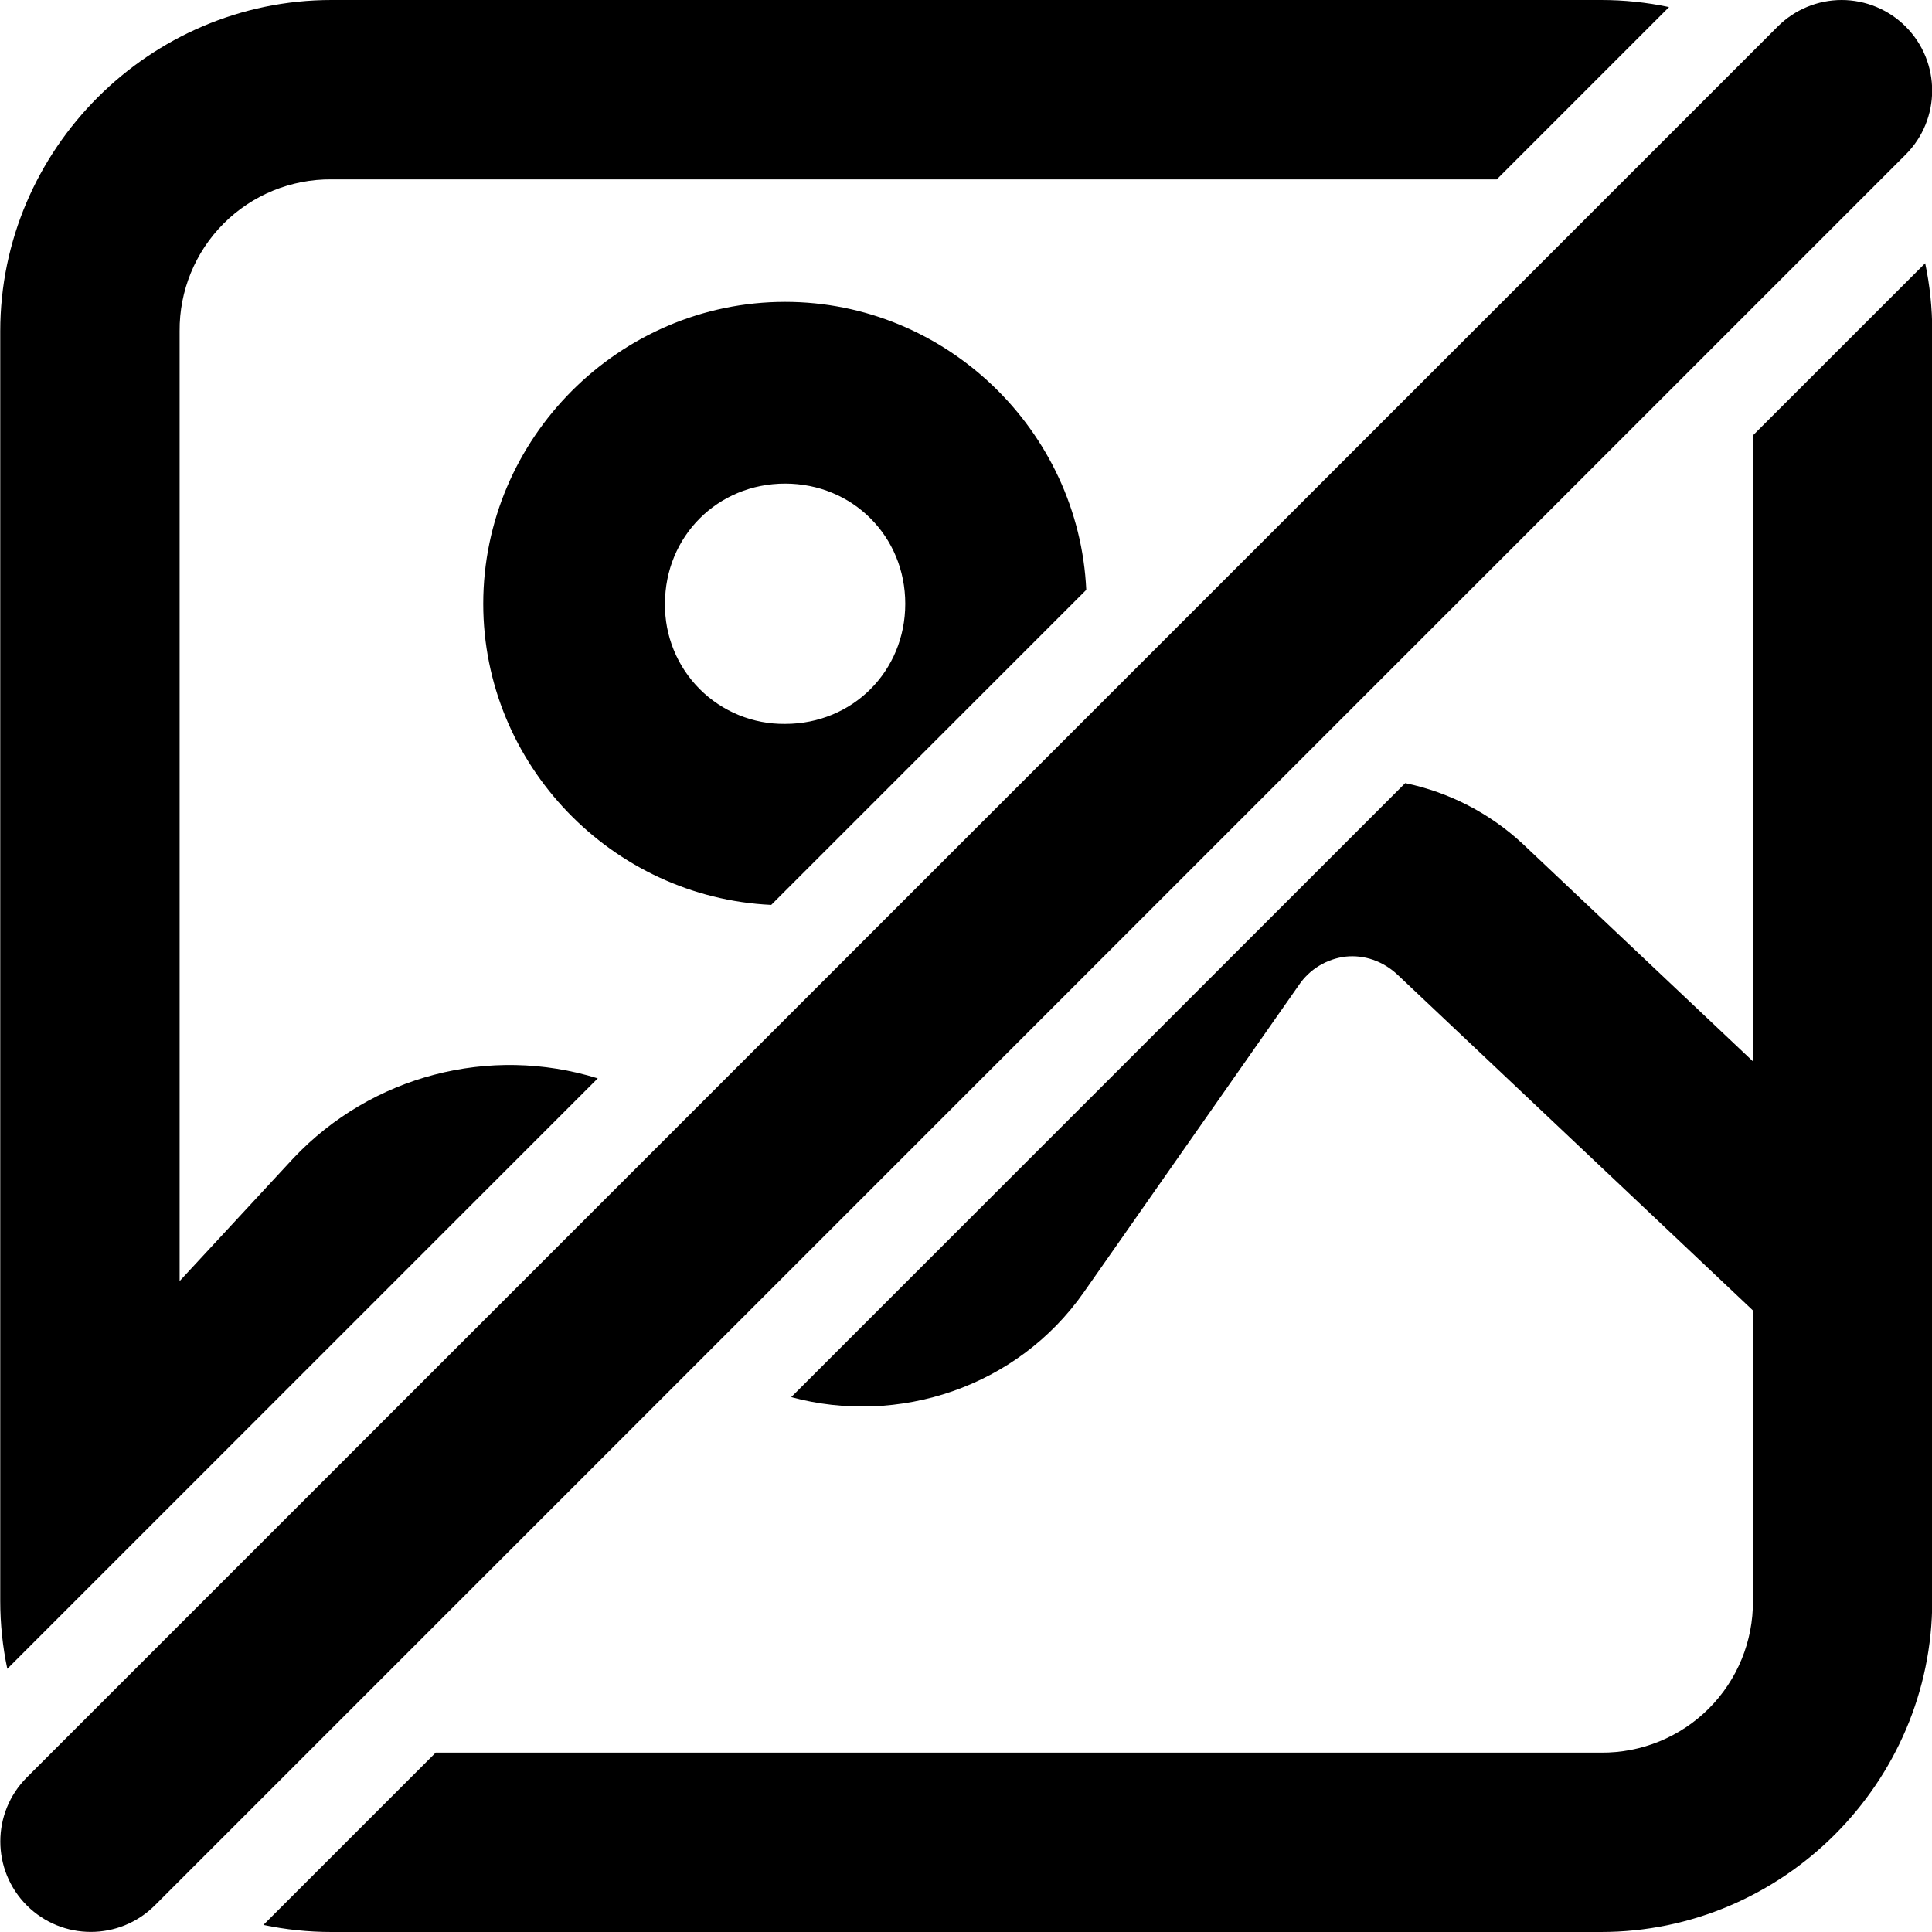
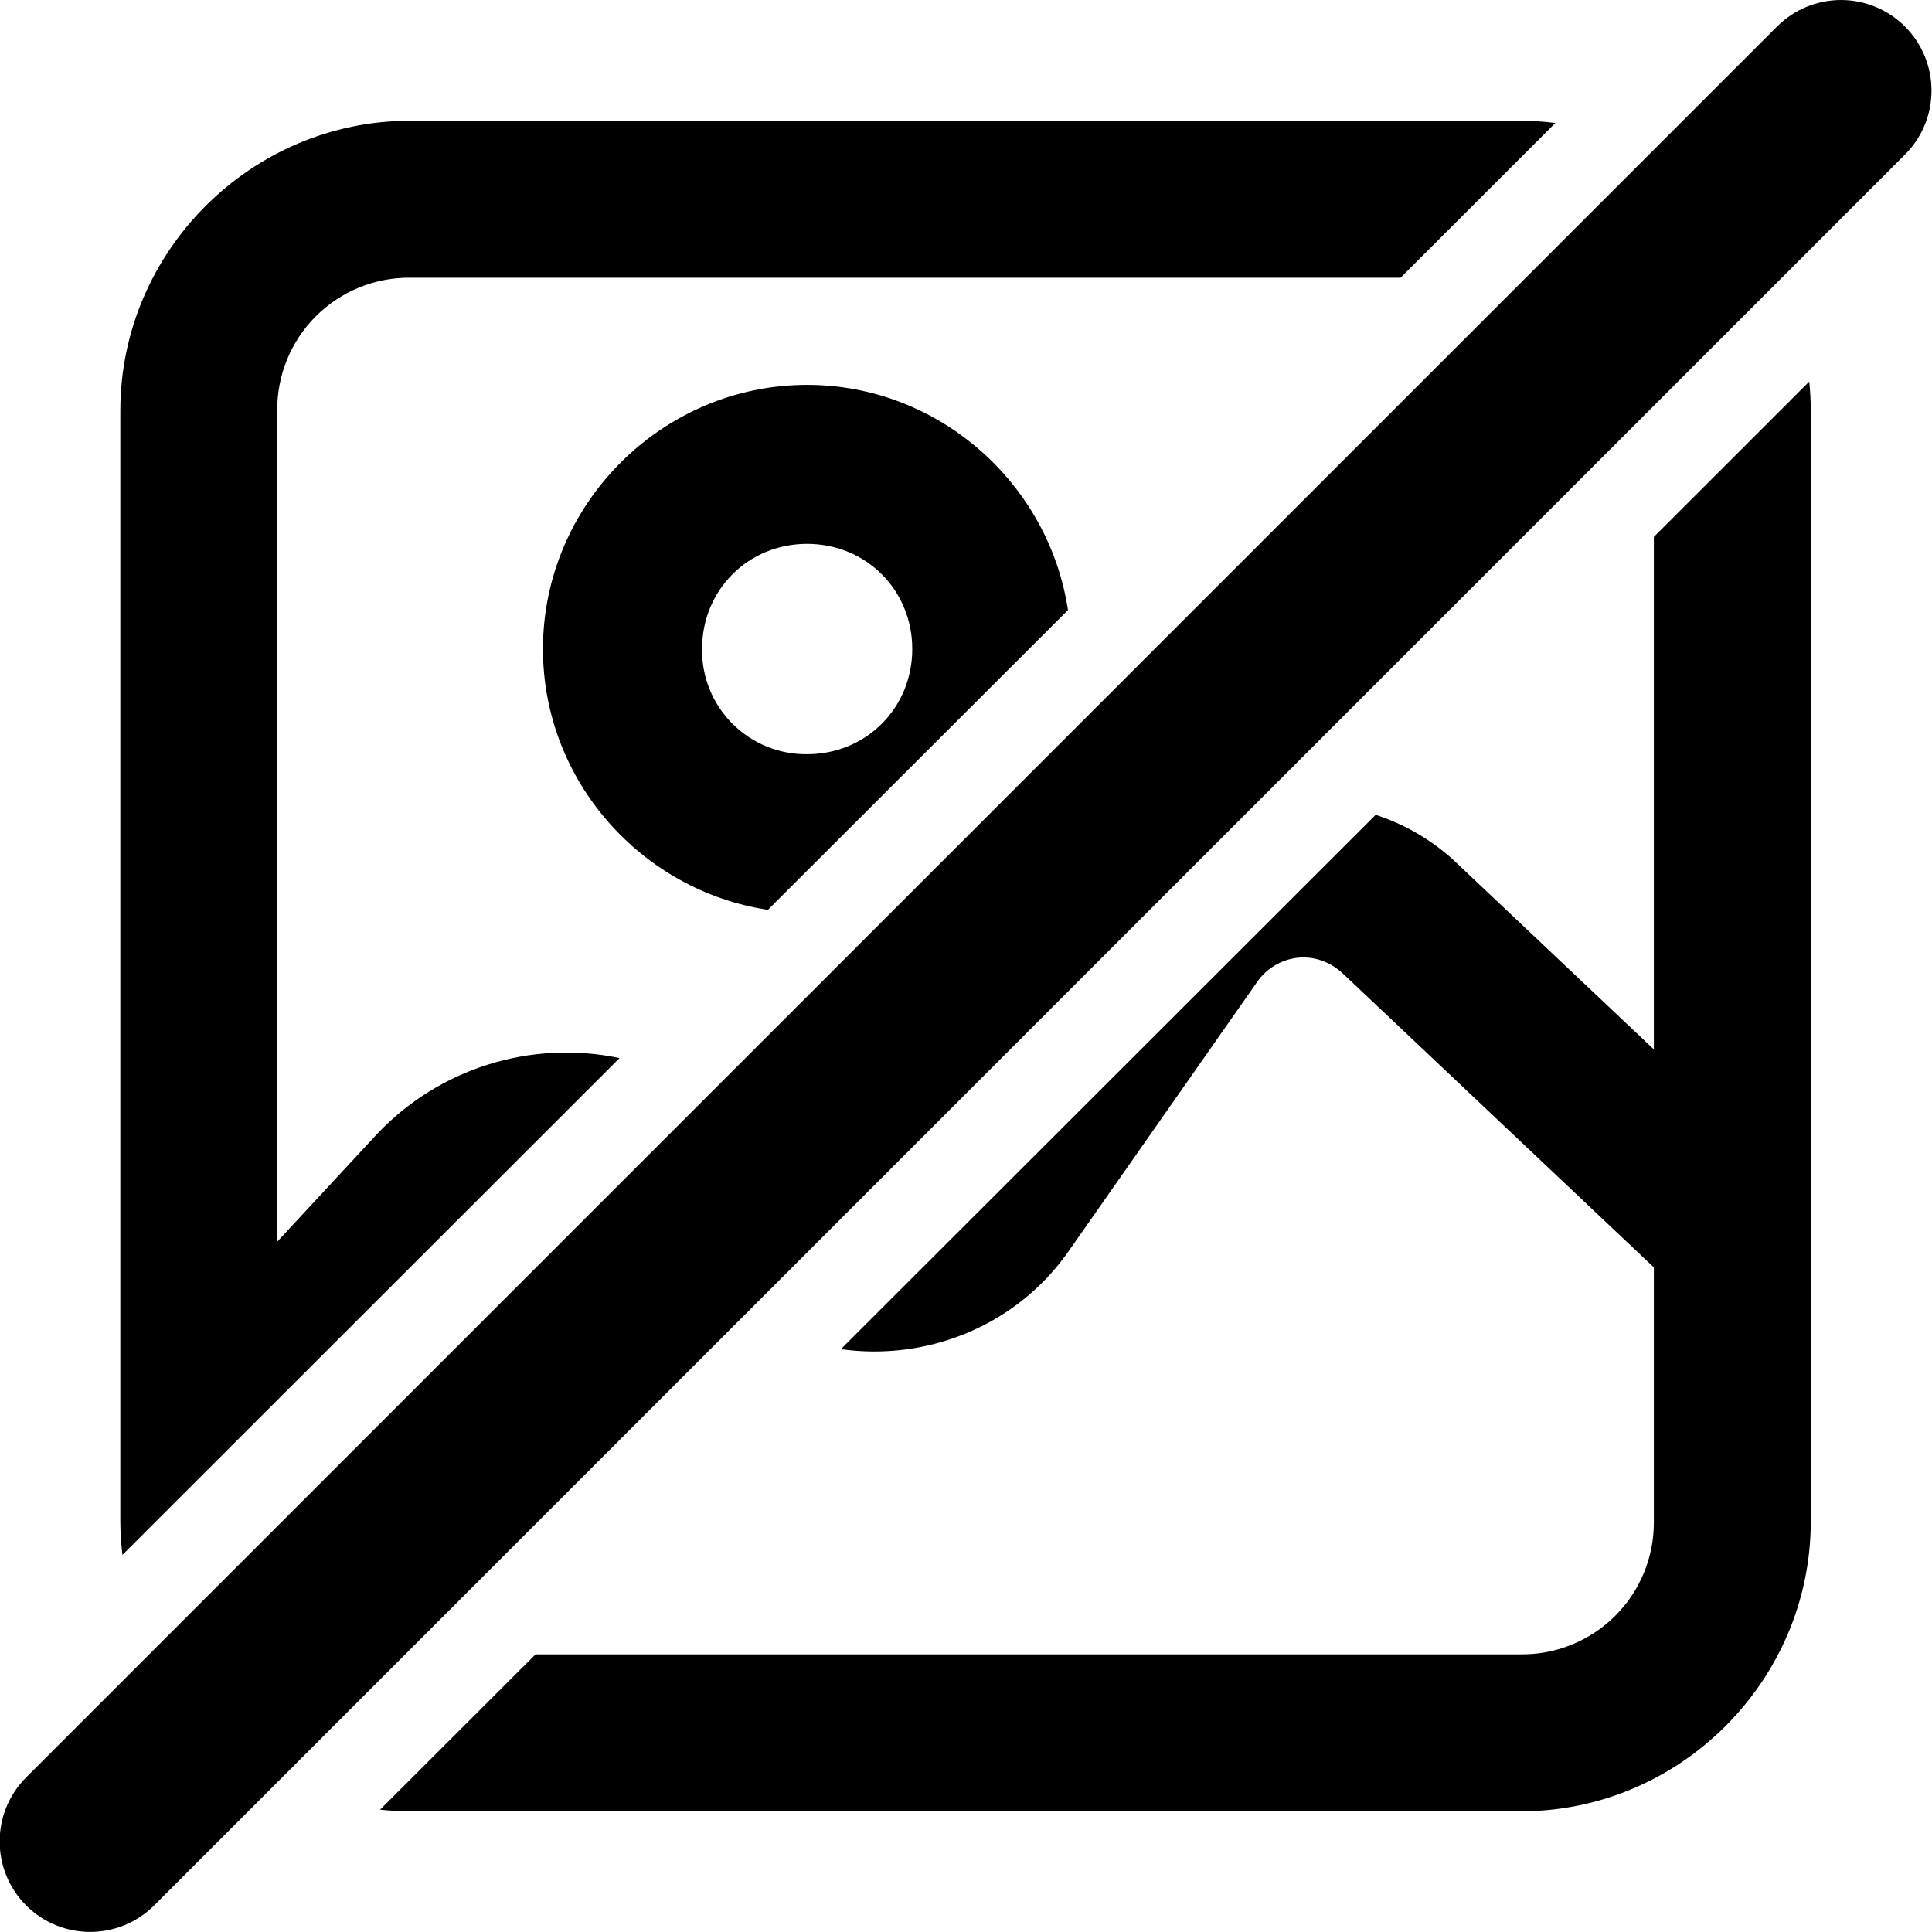
<svg xmlns="http://www.w3.org/2000/svg" xml:space="preserve" viewBox="0 0 32 32">
-   <path d="M30.504 0a1.5 1.5 0 0 0-1.06.44l-29 29a1.5 1.5 0 0 0 0 2.12 1.5 1.5 0 0 0 2.12 0l29-29a1.5 1.5 0 0 0 0-2.12 1.5 1.5 0 0 0-1.06-.44ZM5.49 0C2.478 0 .004 2.474.004 5.486v19.565a1.5 1.5 0 0 0 0 .039v1.426c0 .385.04.76.117 1.125l9.78-9.78a4.927 4.927 0 0 0-5.038 1.319l-1.888 2.039V5.486A2.494 2.494 0 0 1 5.49 2.971h19.301L27.645.117A5.441 5.441 0 0 0 26.518 0Zm26.397 4.36-2.854 2.853v10.365l-3.818-3.607a4.074 4.074 0 0 0-1.94-1l-10.17 10.17c1.77.478 3.743-.159 4.848-1.739l3.559-5.084a1.09 1.09 0 0 1 .781-.474c.297-.03.61.068.861.306l5.88 5.555v4.809a2.494 2.494 0 0 1-2.516 2.515H7.217l-2.854 2.854c.364.077.742.117 1.127.117h21.028c3.012 0 5.486-2.474 5.486-5.486V5.486c0-.385-.04-.763-.117-1.127zM13.004 5c-2.743 0-5 2.256-5 5 0 2.666 2.133 4.865 4.77 4.988l5.218-5.218C17.87 7.132 15.67 5 13.004 5Zm0 3.01c1.118 0 1.99.873 1.99 1.99s-.872 1.99-1.99 1.99a1.967 1.967 0 0 1-1.99-1.99c0-1.117.873-1.99 1.99-1.99z" color="#000" style="-inkscape-stroke:none" />
+   <path d="M30.493 0a1.5 1.5 0 0 0-1.06.44l-29 29a1.5 1.5 0 0 0 0 2.12 1.5 1.5 0 0 0 2.12 0l29-29a1.5 1.5 0 0 0 0-2.12 1.5 1.5 0 0 0-1.06-.44Zm-23.7 2c-2.635 0-4.8 2.165-4.8 4.8v17.118a1.312 1.313 0 0 0 0 .035v1.248c0 .187.014.371.035.553l8.234-8.229a4.311 4.311 0 0 0-4.017 1.258l-1.653 1.783V6.801A2.182 2.182 0 0 1 6.794 4.6h16.404l2.564-2.563a4.756 4.756 0 0 0-.57-.037Zm23.174 4.32-2.574 2.573v8.488l-3.34-3.156a3.565 3.565 0 0 0-1.267-.729l-8.858 8.85c1.416.2 2.9-.376 3.77-1.62l3.115-4.449a.948.948 0 0 1 .682-.414h.002c.26-.026.532.06.752.268l5.144 4.861V25.2a2.182 2.182 0 0 1-2.201 2.201H8.87l-2.575 2.573c.164.017.33.027.499.027h18.398c2.635 0 4.8-2.165 4.8-4.8V6.8c0-.161-.009-.322-.025-.48zm-16.6.055c-2.4 0-4.374 1.974-4.374 4.375 0 2.18 1.63 4.003 3.726 4.32l4.97-4.965c-.317-2.099-2.14-3.73-4.321-3.73Zm0 2.633c.979 0 1.743.765 1.743 1.742s-.764 1.742-1.742 1.742a1.721 1.721 0 0 1-1.74-1.742c0-.977.762-1.742 1.74-1.742z" color="#000" style="-inkscape-stroke:none" />
</svg>
